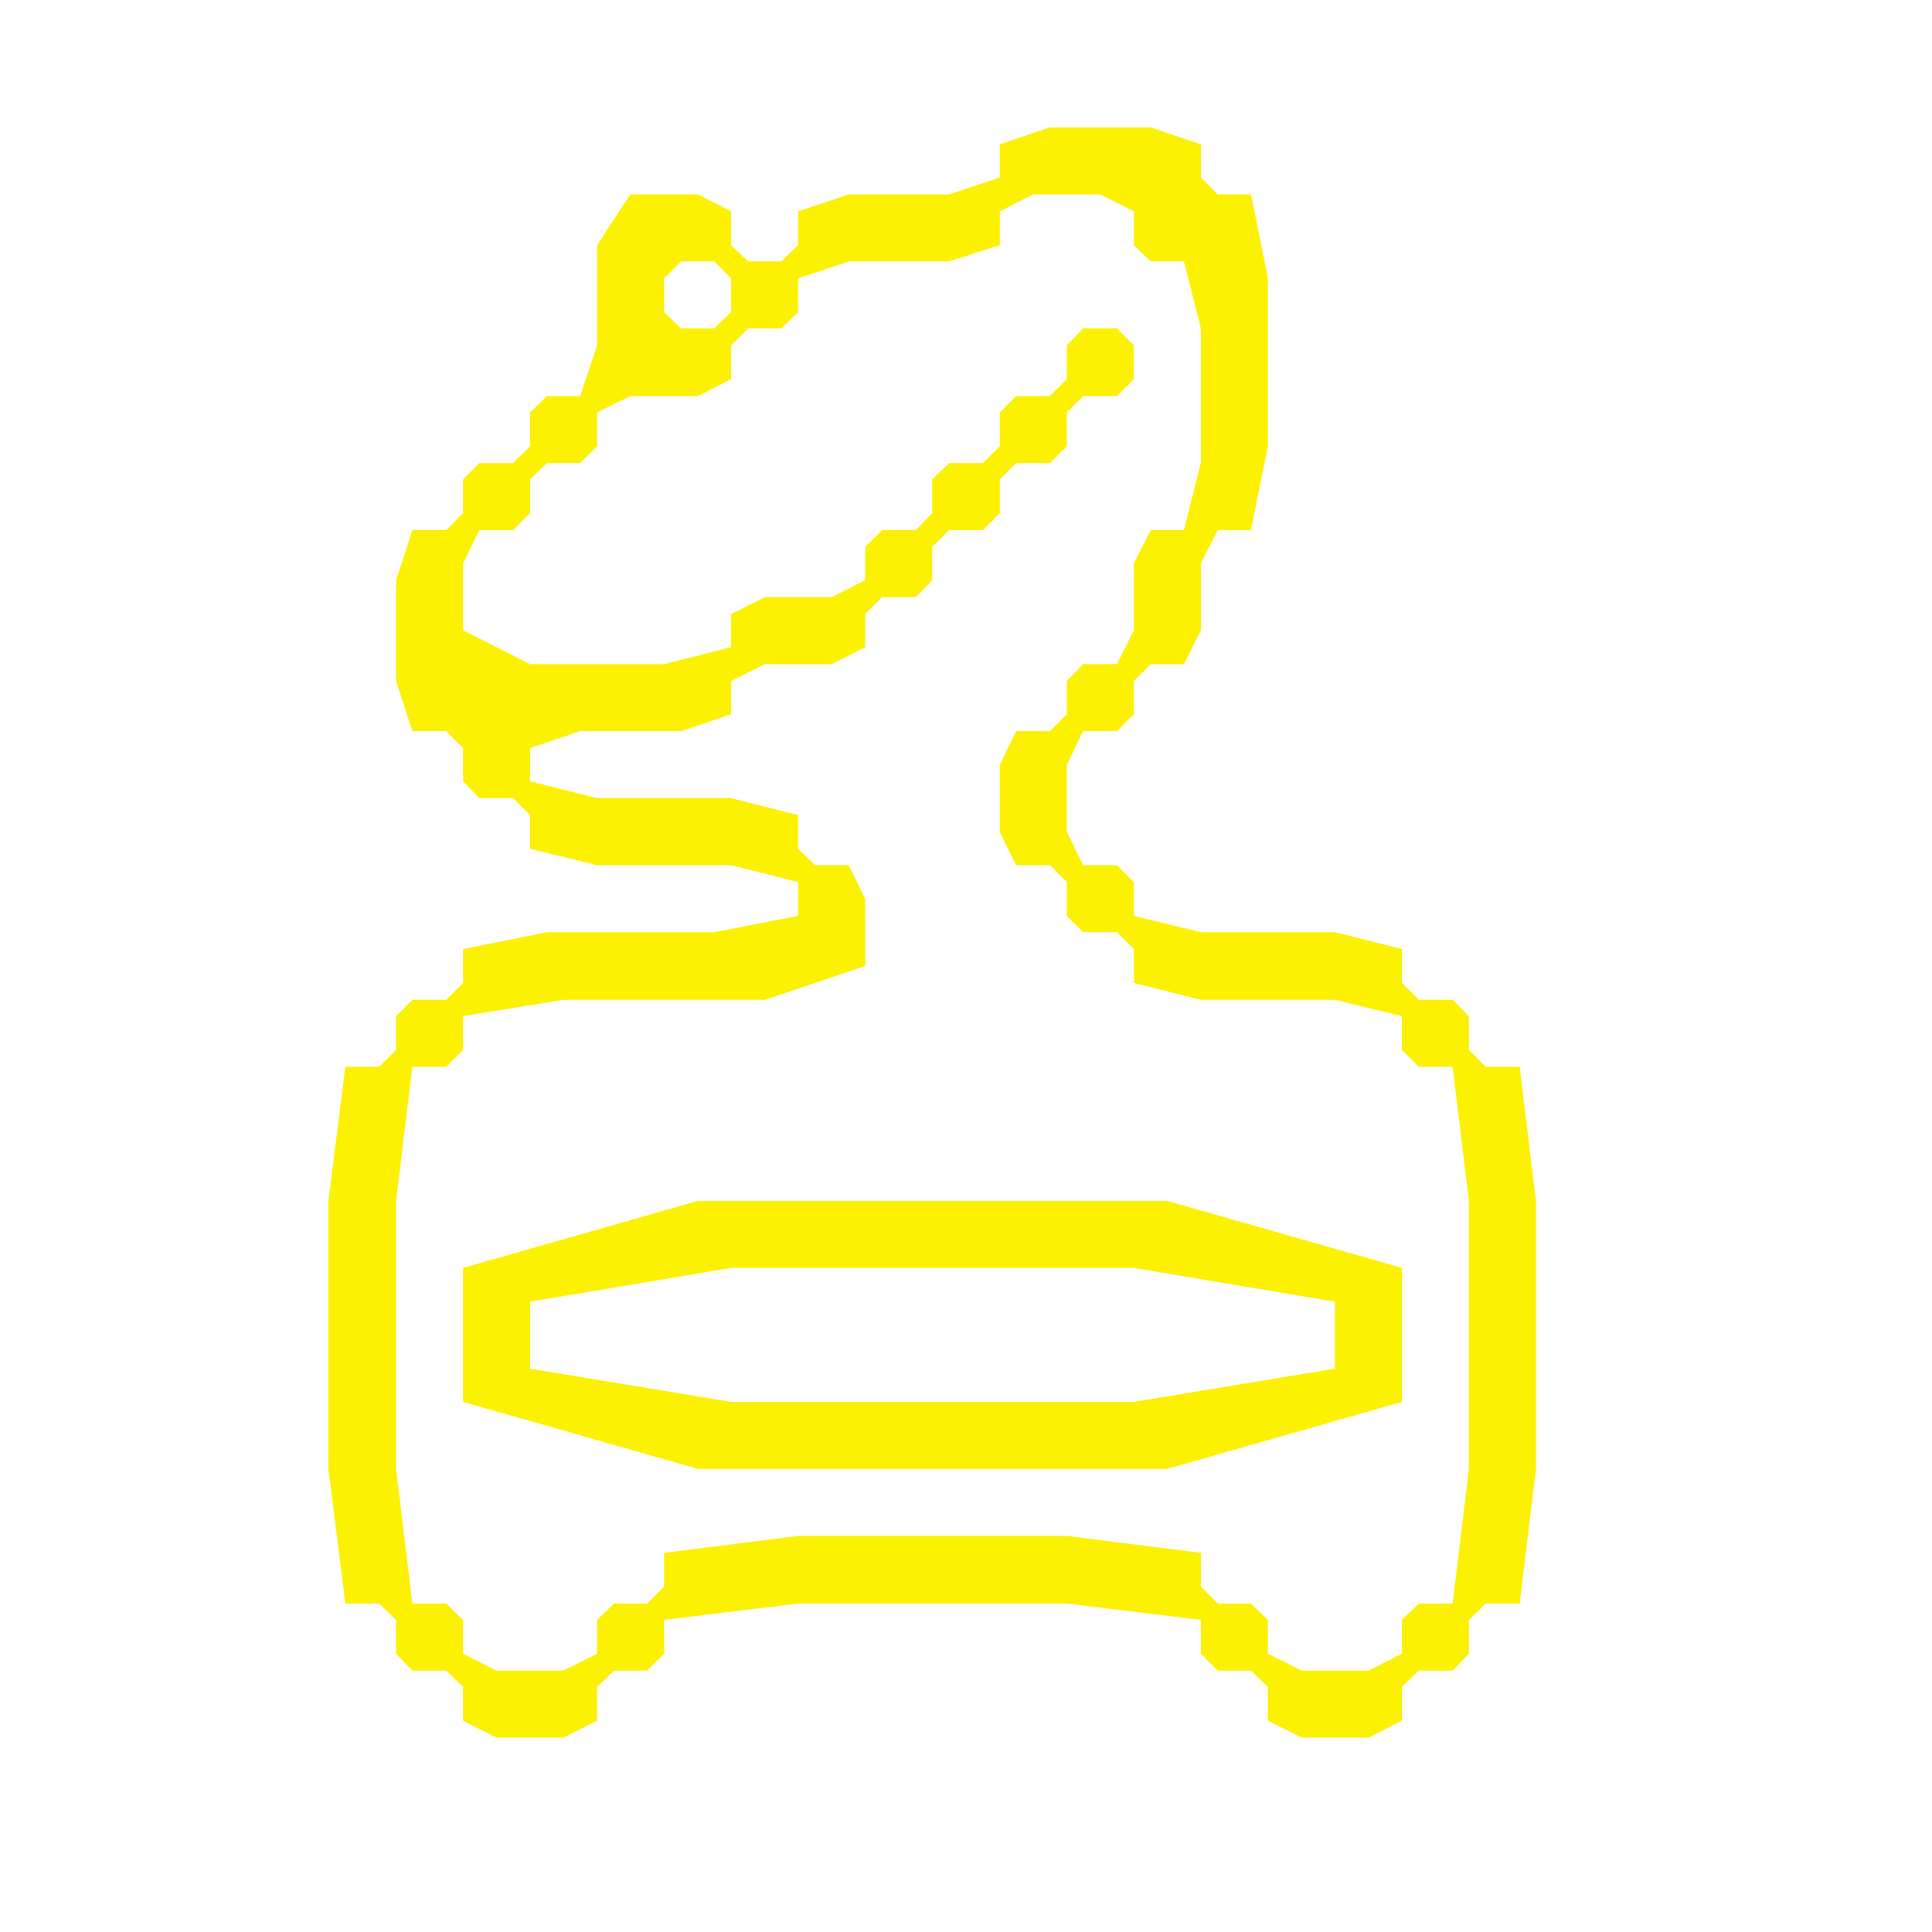
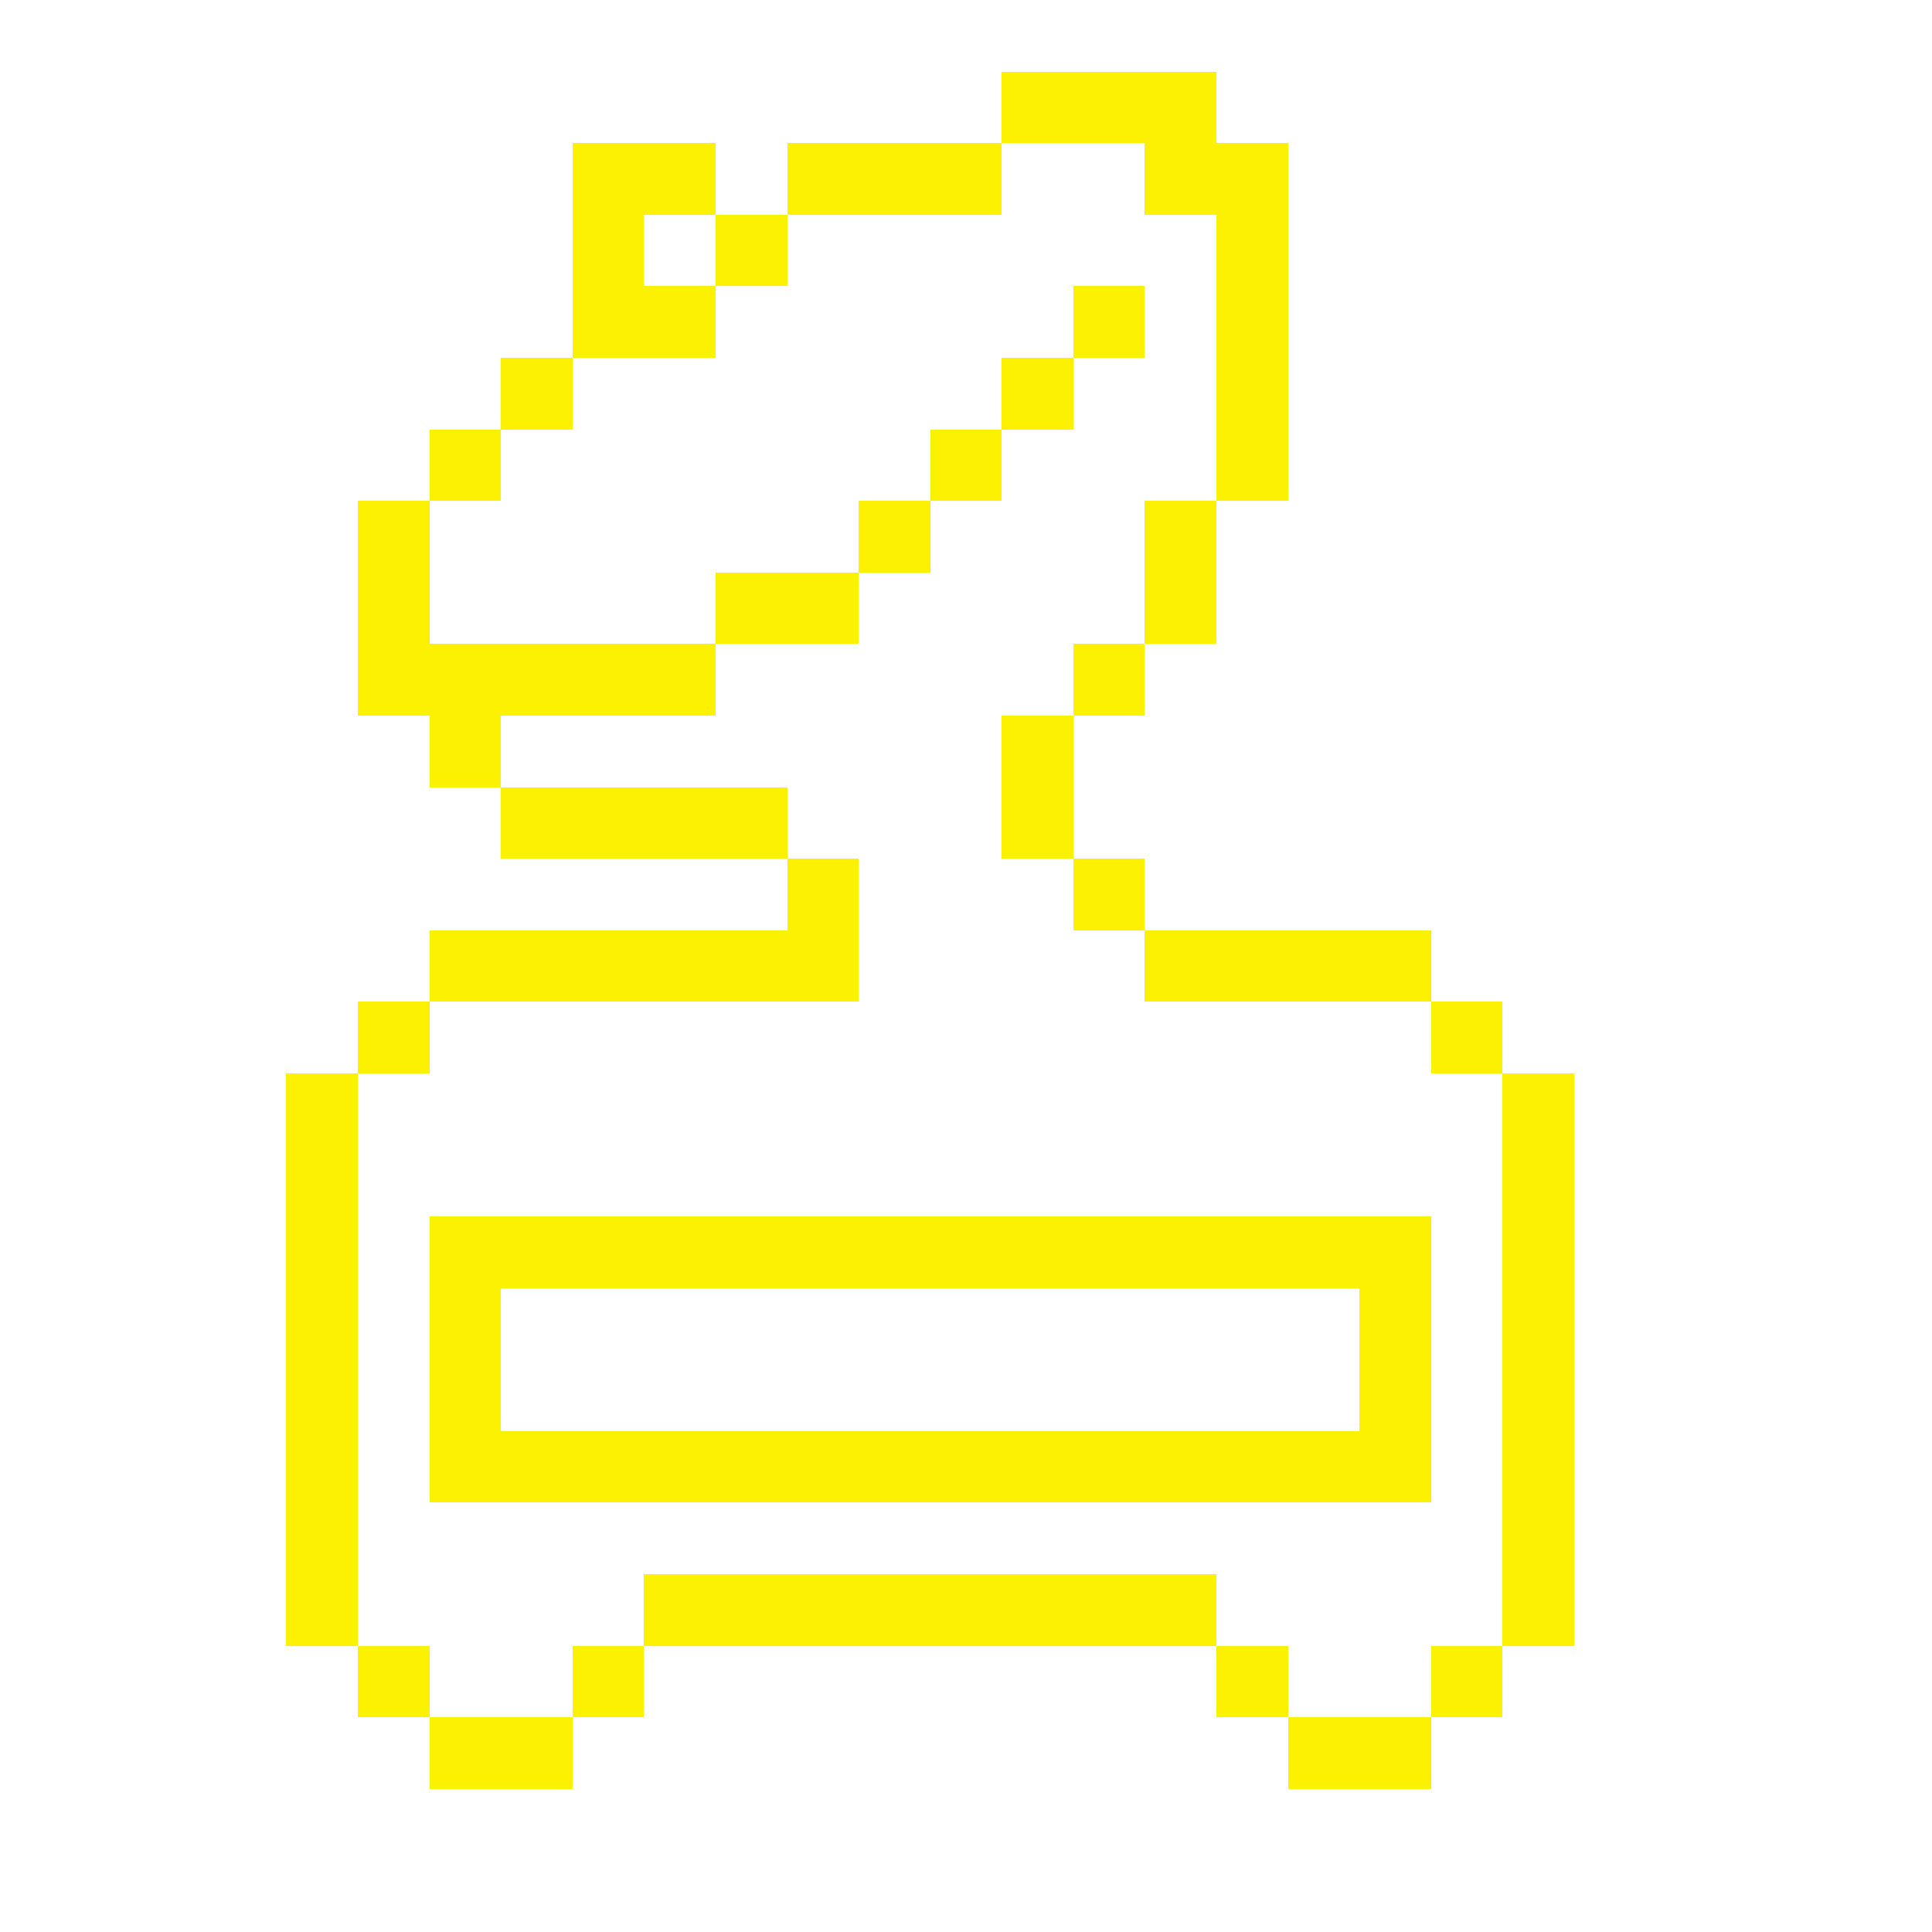
- <svg xmlns="http://www.w3.org/2000/svg" viewBox="0 0 32 32" width="32" height="32" fill="#fcf100" fill-rule="evenodd" aria-hidden="true">
-   <path d="M8.78 21.56L8.78 22.67L12.11 23.22L18.78 23.22L22.11 22.67L22.11 21.56L18.78 21L12.11 21ZM11.56 19.89L19.33 19.89L23.22 21L23.22 23.22L19.33 24.33L11.56 24.33L7.67 23.22L7.67 21ZM25.17 26.56L24.61 26.56L24.33 26.83L24.33 27.39L24.06 27.67L23.5 27.67L23.22 27.94L23.22 28.5L22.67 28.78L21.56 28.78L21 28.5L21 27.94L20.72 27.67L20.17 27.67L19.89 27.39L19.89 26.83L17.67 26.56L13.22 26.56L11 26.83L11 27.39L10.72 27.67L10.17 27.67L9.89 27.94L9.89 28.5L9.33 28.78L8.22 28.78L7.67 28.5L7.67 27.94L7.39 27.67L6.83 27.67L6.56 27.39L6.56 26.83L6.28 26.56L5.72 26.56L5.44 24.33L5.44 19.89L5.72 17.67L6.28 17.67L6.56 17.39L6.56 16.83L6.83 16.56L7.39 16.56L7.67 16.28L7.67 15.72L9.06 15.44L11.83 15.44L13.22 15.17L13.22 14.61L12.11 14.33L9.89 14.33L8.78 14.06L8.78 13.5L8.5 13.22L7.94 13.22L7.67 12.94L7.67 12.39L7.39 12.11L6.83 12.11L6.56 11.28L6.56 9.61L6.83 8.78L7.39 8.78L7.67 8.5L7.67 7.94L7.94 7.67L8.5 7.67L8.78 7.39L8.78 6.83L9.06 6.56L9.61 6.56L9.89 5.72L9.89 4.06L10.44 3.22L11.56 3.22L12.11 3.5L12.11 4.06L12.39 4.33L12.94 4.33L13.22 4.06L13.22 3.5L14.06 3.22L15.72 3.22L16.56 2.94L16.56 2.39L17.39 2.11L19.06 2.11L19.89 2.39L19.89 2.94L20.17 3.22L20.72 3.22L21 4.61L21 7.39L20.72 8.78L20.17 8.78L19.89 9.33L19.89 10.44L19.61 11L19.06 11L18.78 11.28L18.78 11.83L18.5 12.11L17.94 12.11L17.67 12.67L17.67 13.78L17.94 14.33L18.5 14.33L18.78 14.61L18.78 15.17L19.89 15.44L22.11 15.44L23.22 15.72L23.22 16.28L23.5 16.56L24.06 16.56L24.33 16.83L24.33 17.39L24.61 17.67L25.17 17.67L25.44 19.89L25.44 24.33ZM24.06 17.67L23.5 17.67L23.22 17.39L23.22 16.83L22.11 16.56L19.89 16.56L18.78 16.28L18.78 15.72L18.5 15.44L17.94 15.44L17.67 15.17L17.67 14.61L17.39 14.33L16.83 14.33L16.56 13.78L16.56 12.67L16.83 12.11L17.39 12.11L17.67 11.83L17.67 11.28L17.94 11L18.5 11L18.78 10.44L18.78 9.33L19.06 8.78L19.61 8.78L19.89 7.67L19.89 5.44L19.61 4.33L19.06 4.33L18.78 4.06L18.78 3.5L18.22 3.22L17.11 3.22L16.56 3.5L16.56 4.06L15.72 4.33L14.06 4.33L13.22 4.61L13.22 5.17L12.94 5.44L12.39 5.44L12.11 5.72L12.11 6.28L11.56 6.56L10.44 6.56L9.89 6.83L9.89 7.39L9.61 7.67L9.06 7.67L8.78 7.94L8.78 8.5L8.5 8.78L7.94 8.78L7.67 9.33L7.67 10.44L8.78 11L11 11L12.11 10.72L12.11 10.17L12.67 9.89L13.78 9.89L14.33 9.61L14.33 9.06L14.61 8.78L15.17 8.78L15.44 8.5L15.44 7.94L15.72 7.67L16.28 7.67L16.56 7.39L16.56 6.83L16.83 6.56L17.39 6.56L17.67 6.28L17.67 5.72L17.94 5.44L18.5 5.44L18.78 5.72L18.78 6.28L18.5 6.56L17.94 6.56L17.67 6.83L17.67 7.39L17.39 7.67L16.83 7.67L16.56 7.94L16.56 8.5L16.28 8.78L15.72 8.78L15.44 9.06L15.44 9.61L15.17 9.89L14.61 9.89L14.33 10.17L14.33 10.72L13.78 11L12.67 11L12.11 11.28L12.11 11.83L11.28 12.11L9.61 12.11L8.78 12.39L8.78 12.94L9.89 13.22L12.11 13.22L13.22 13.5L13.22 14.06L13.5 14.33L14.06 14.33L14.33 14.89L14.33 16L12.67 16.56L9.33 16.56L7.67 16.83L7.67 17.39L7.39 17.67L6.83 17.67L6.56 19.89L6.56 24.33L6.83 26.56L7.39 26.56L7.67 26.83L7.67 27.39L8.22 27.67L9.33 27.67L9.89 27.39L9.89 26.83L10.17 26.56L10.72 26.56L11 26.28L11 25.72L13.22 25.44L17.67 25.44L19.89 25.72L19.89 26.28L20.17 26.56L20.72 26.56L21 26.83L21 27.39L21.56 27.67L22.67 27.67L23.22 27.39L23.22 26.83L23.5 26.56L24.06 26.56L24.33 24.33L24.33 19.89ZM11.83 4.33L11.28 4.33L11 4.61L11 5.17L11.28 5.44L11.83 5.44L12.11 5.17L12.11 4.61Z" />
+ <svg xmlns="http://www.w3.org/2000/svg" viewBox="0 0 27 27" width="32" height="32" fill="#fcf100" fill-rule="evenodd" shape-rendering="crispEdges" aria-hidden="true">
+   <path d="M7 18L7 20L19 20L19 18ZM6 17L20 17L20 21L6 21ZM22 23L21 23L21 24L20 24L20 25L18 25L18 24L17 24L17 23L9 23L9 24L8 24L8 25L6 25L6 24L5 24L5 23L4 23L4 15L5 15L5 14L6 14L6 13L11 13L11 12L7 12L7 11L6 11L6 10L5 10L5 7L6 7L6 6L7 6L7 5L8 5L8 2L10 2L10 3L11 3L11 2L14 2L14 1L17 1L17 2L18 2L18 7L17 7L17 9L16 9L16 10L15 10L15 12L16 12L16 13L20 13L20 14L21 14L21 15L22 15ZM21 15L20 15L20 14L16 14L16 13L15 13L15 12L14 12L14 10L15 10L15 9L16 9L16 7L17 7L17 3L16 3L16 2L14 2L14 3L11 3L11 4L10 4L10 5L8 5L8 6L7 6L7 7L6 7L6 9L10 9L10 8L12 8L12 7L13 7L13 6L14 6L14 5L15 5L15 4L16 4L16 5L15 5L15 6L14 6L14 7L13 7L13 8L12 8L12 9L10 9L10 10L7 10L7 11L11 11L11 12L12 12L12 14L6 14L6 15L5 15L5 23L6 23L6 24L8 24L8 23L9 23L9 22L17 22L17 23L18 23L18 24L20 24L20 23L21 23ZM10 3L9 3L9 4L10 4Z" />
</svg>
